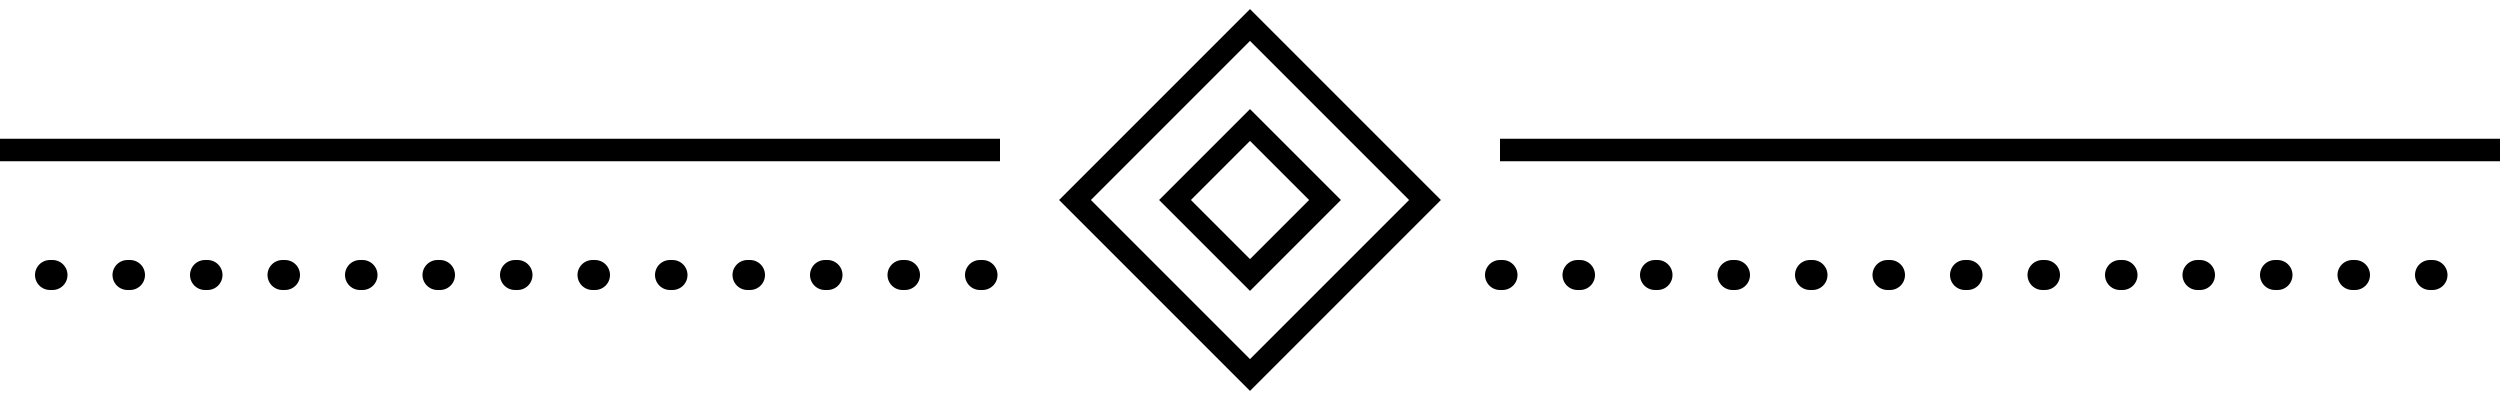
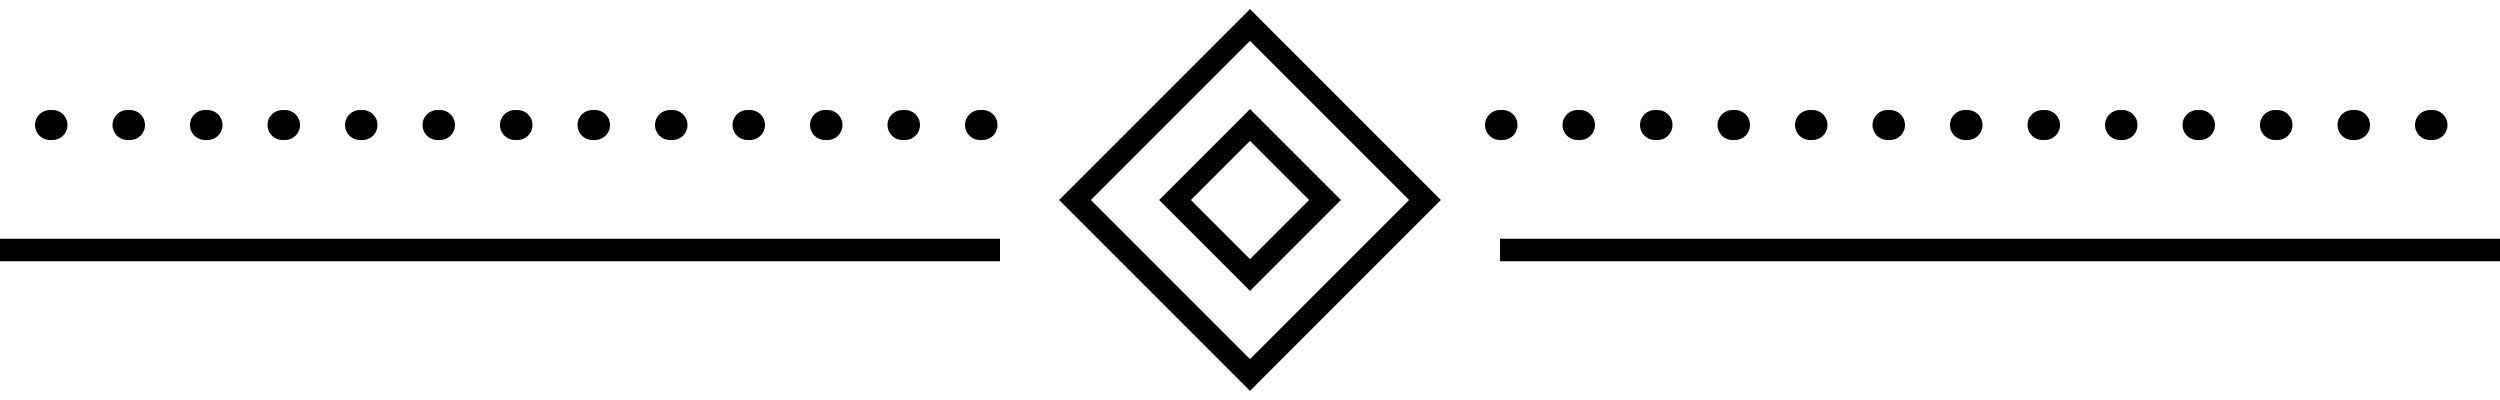
<svg xmlns="http://www.w3.org/2000/svg" viewBox="0 0 100 16" preserveAspectRatio="none" fill="none" stroke="black">
-   <path d="M0 6H40M60 6H100" stroke-width=".9" />
-   <path d="M2 11H40M60 11H98" stroke-width="1.2" stroke-dasharray=".1 3" stroke-linecap="round" />
+   <path d="M0 10H40M60 10H100" stroke-width=".9" />
+   <path d="M2 5H40M60 5H98" stroke-width="1.2" stroke-dasharray=".1 3" stroke-linecap="round" />
  <path d="M50 1L57 8L50 15L43 8ZM50 5L53 8L50 11L47 8Z" stroke-width=".9" />
</svg>
